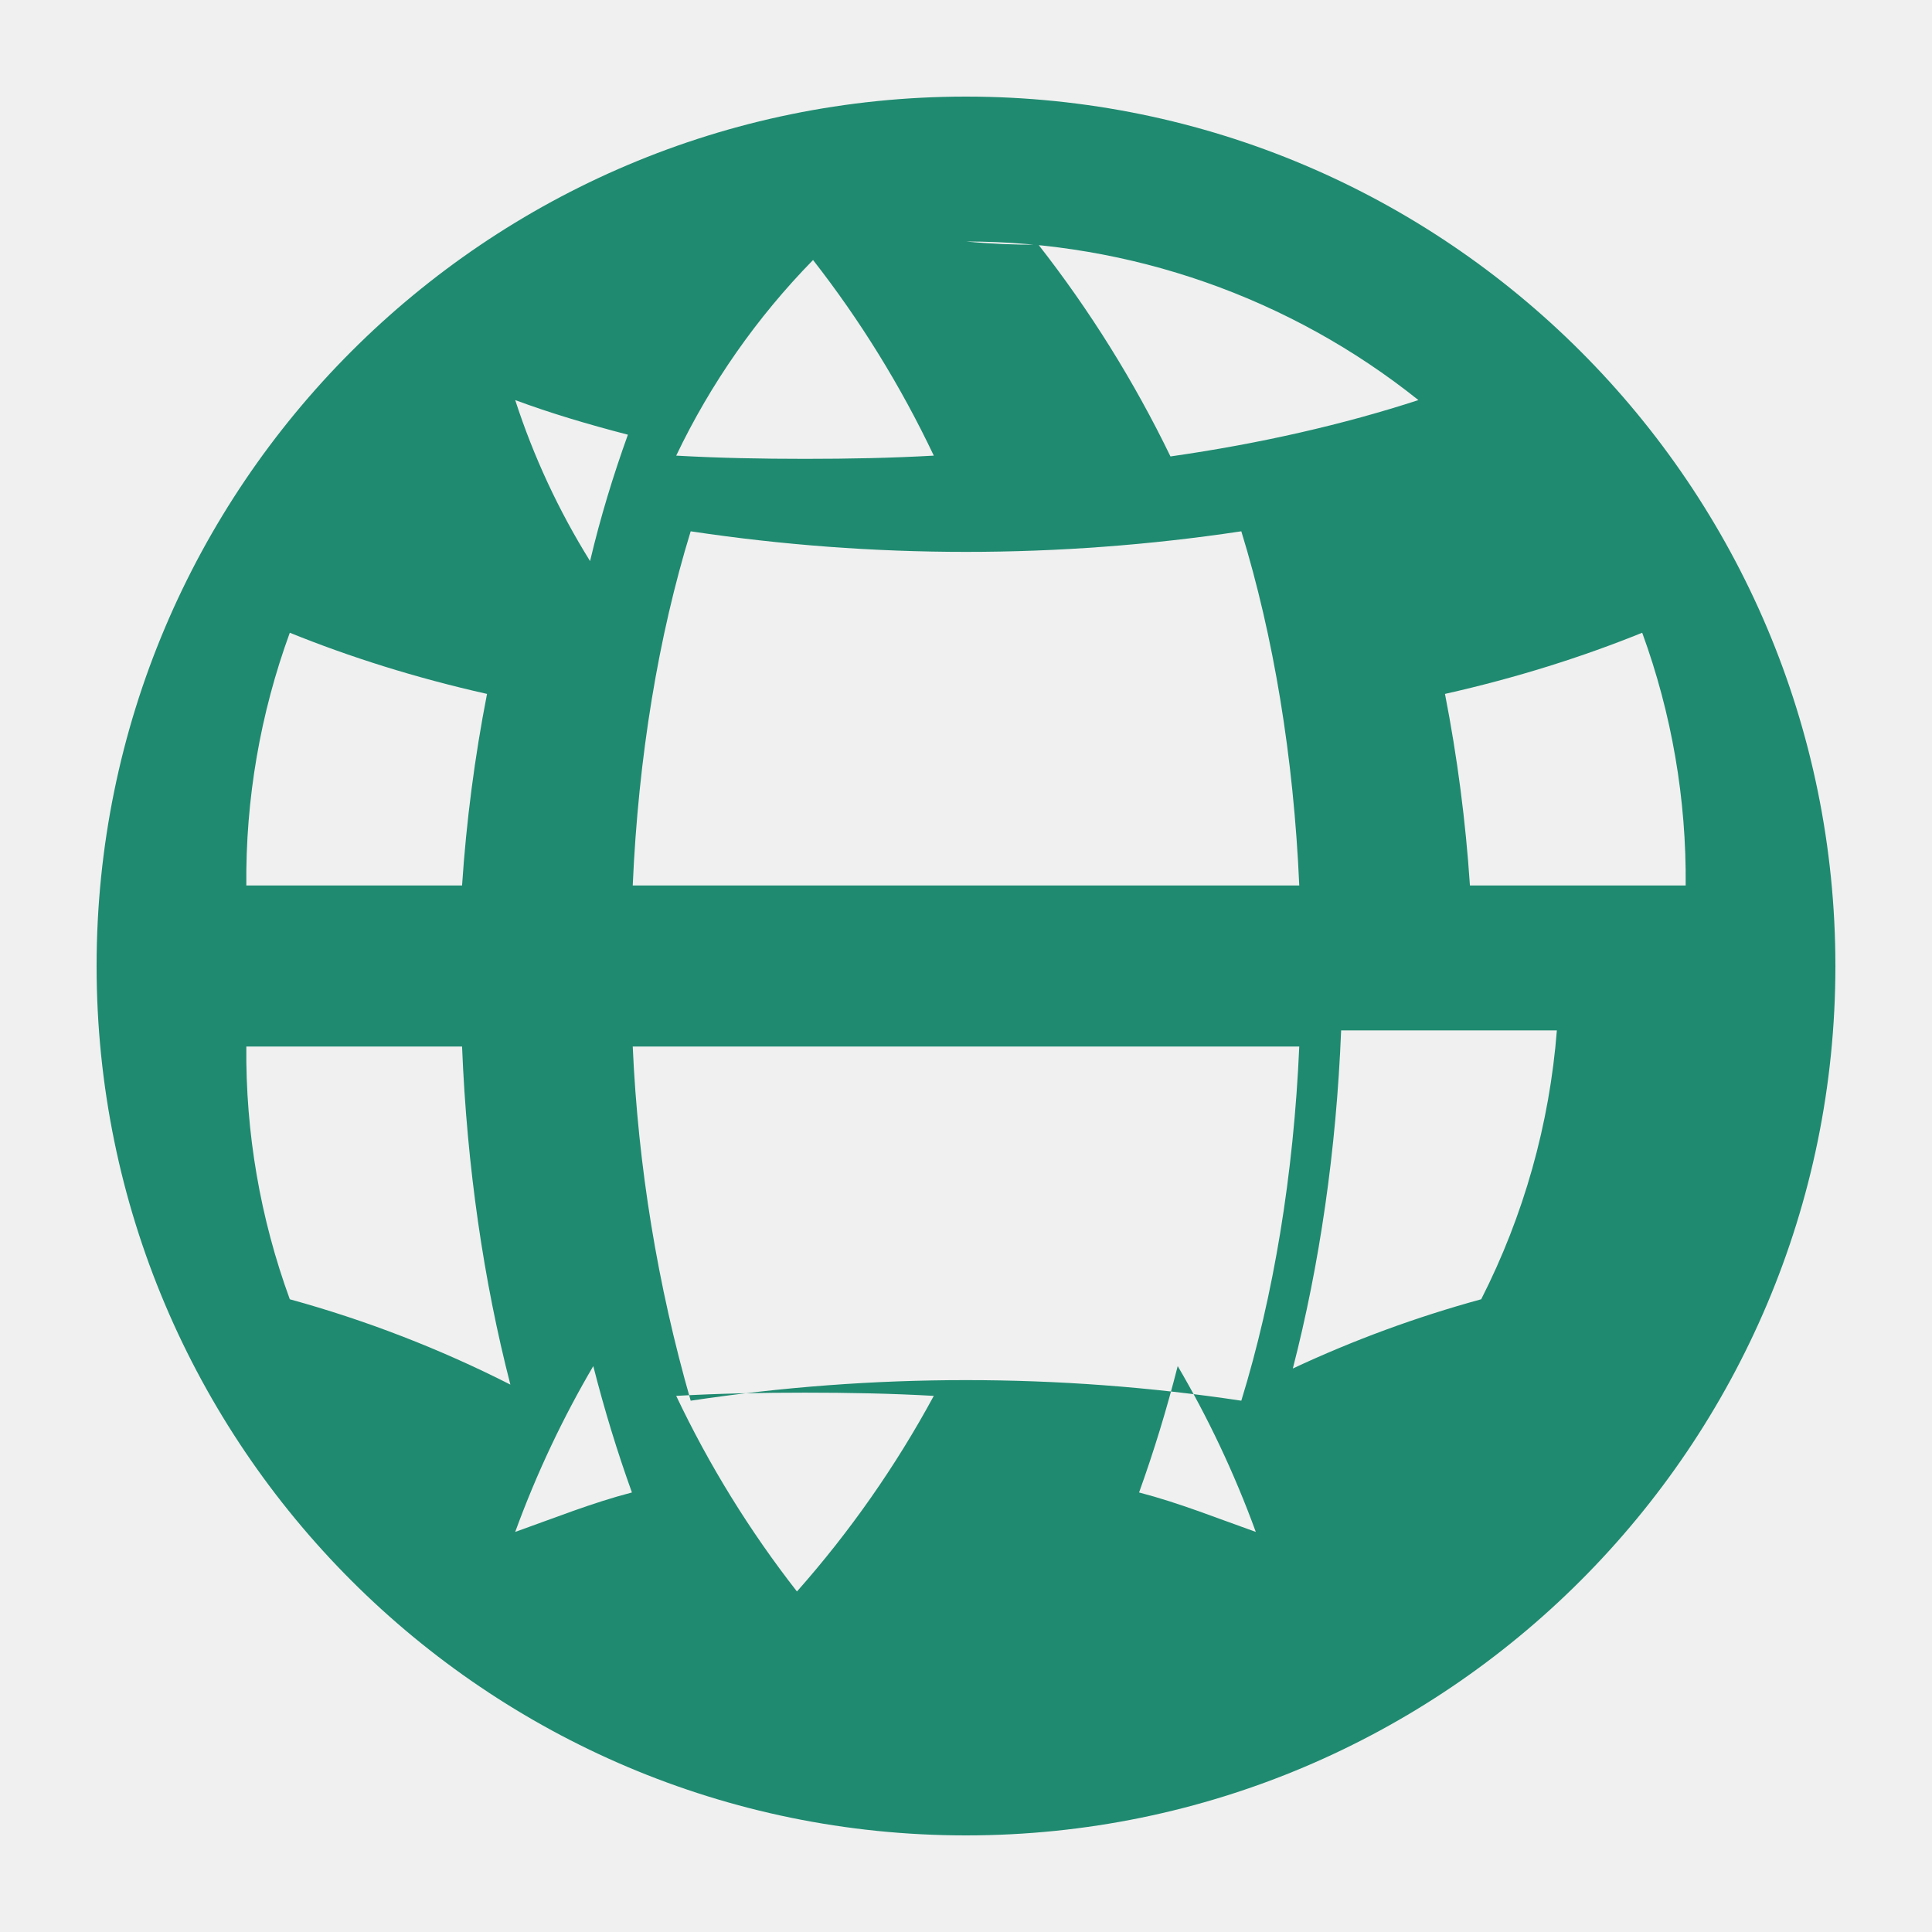
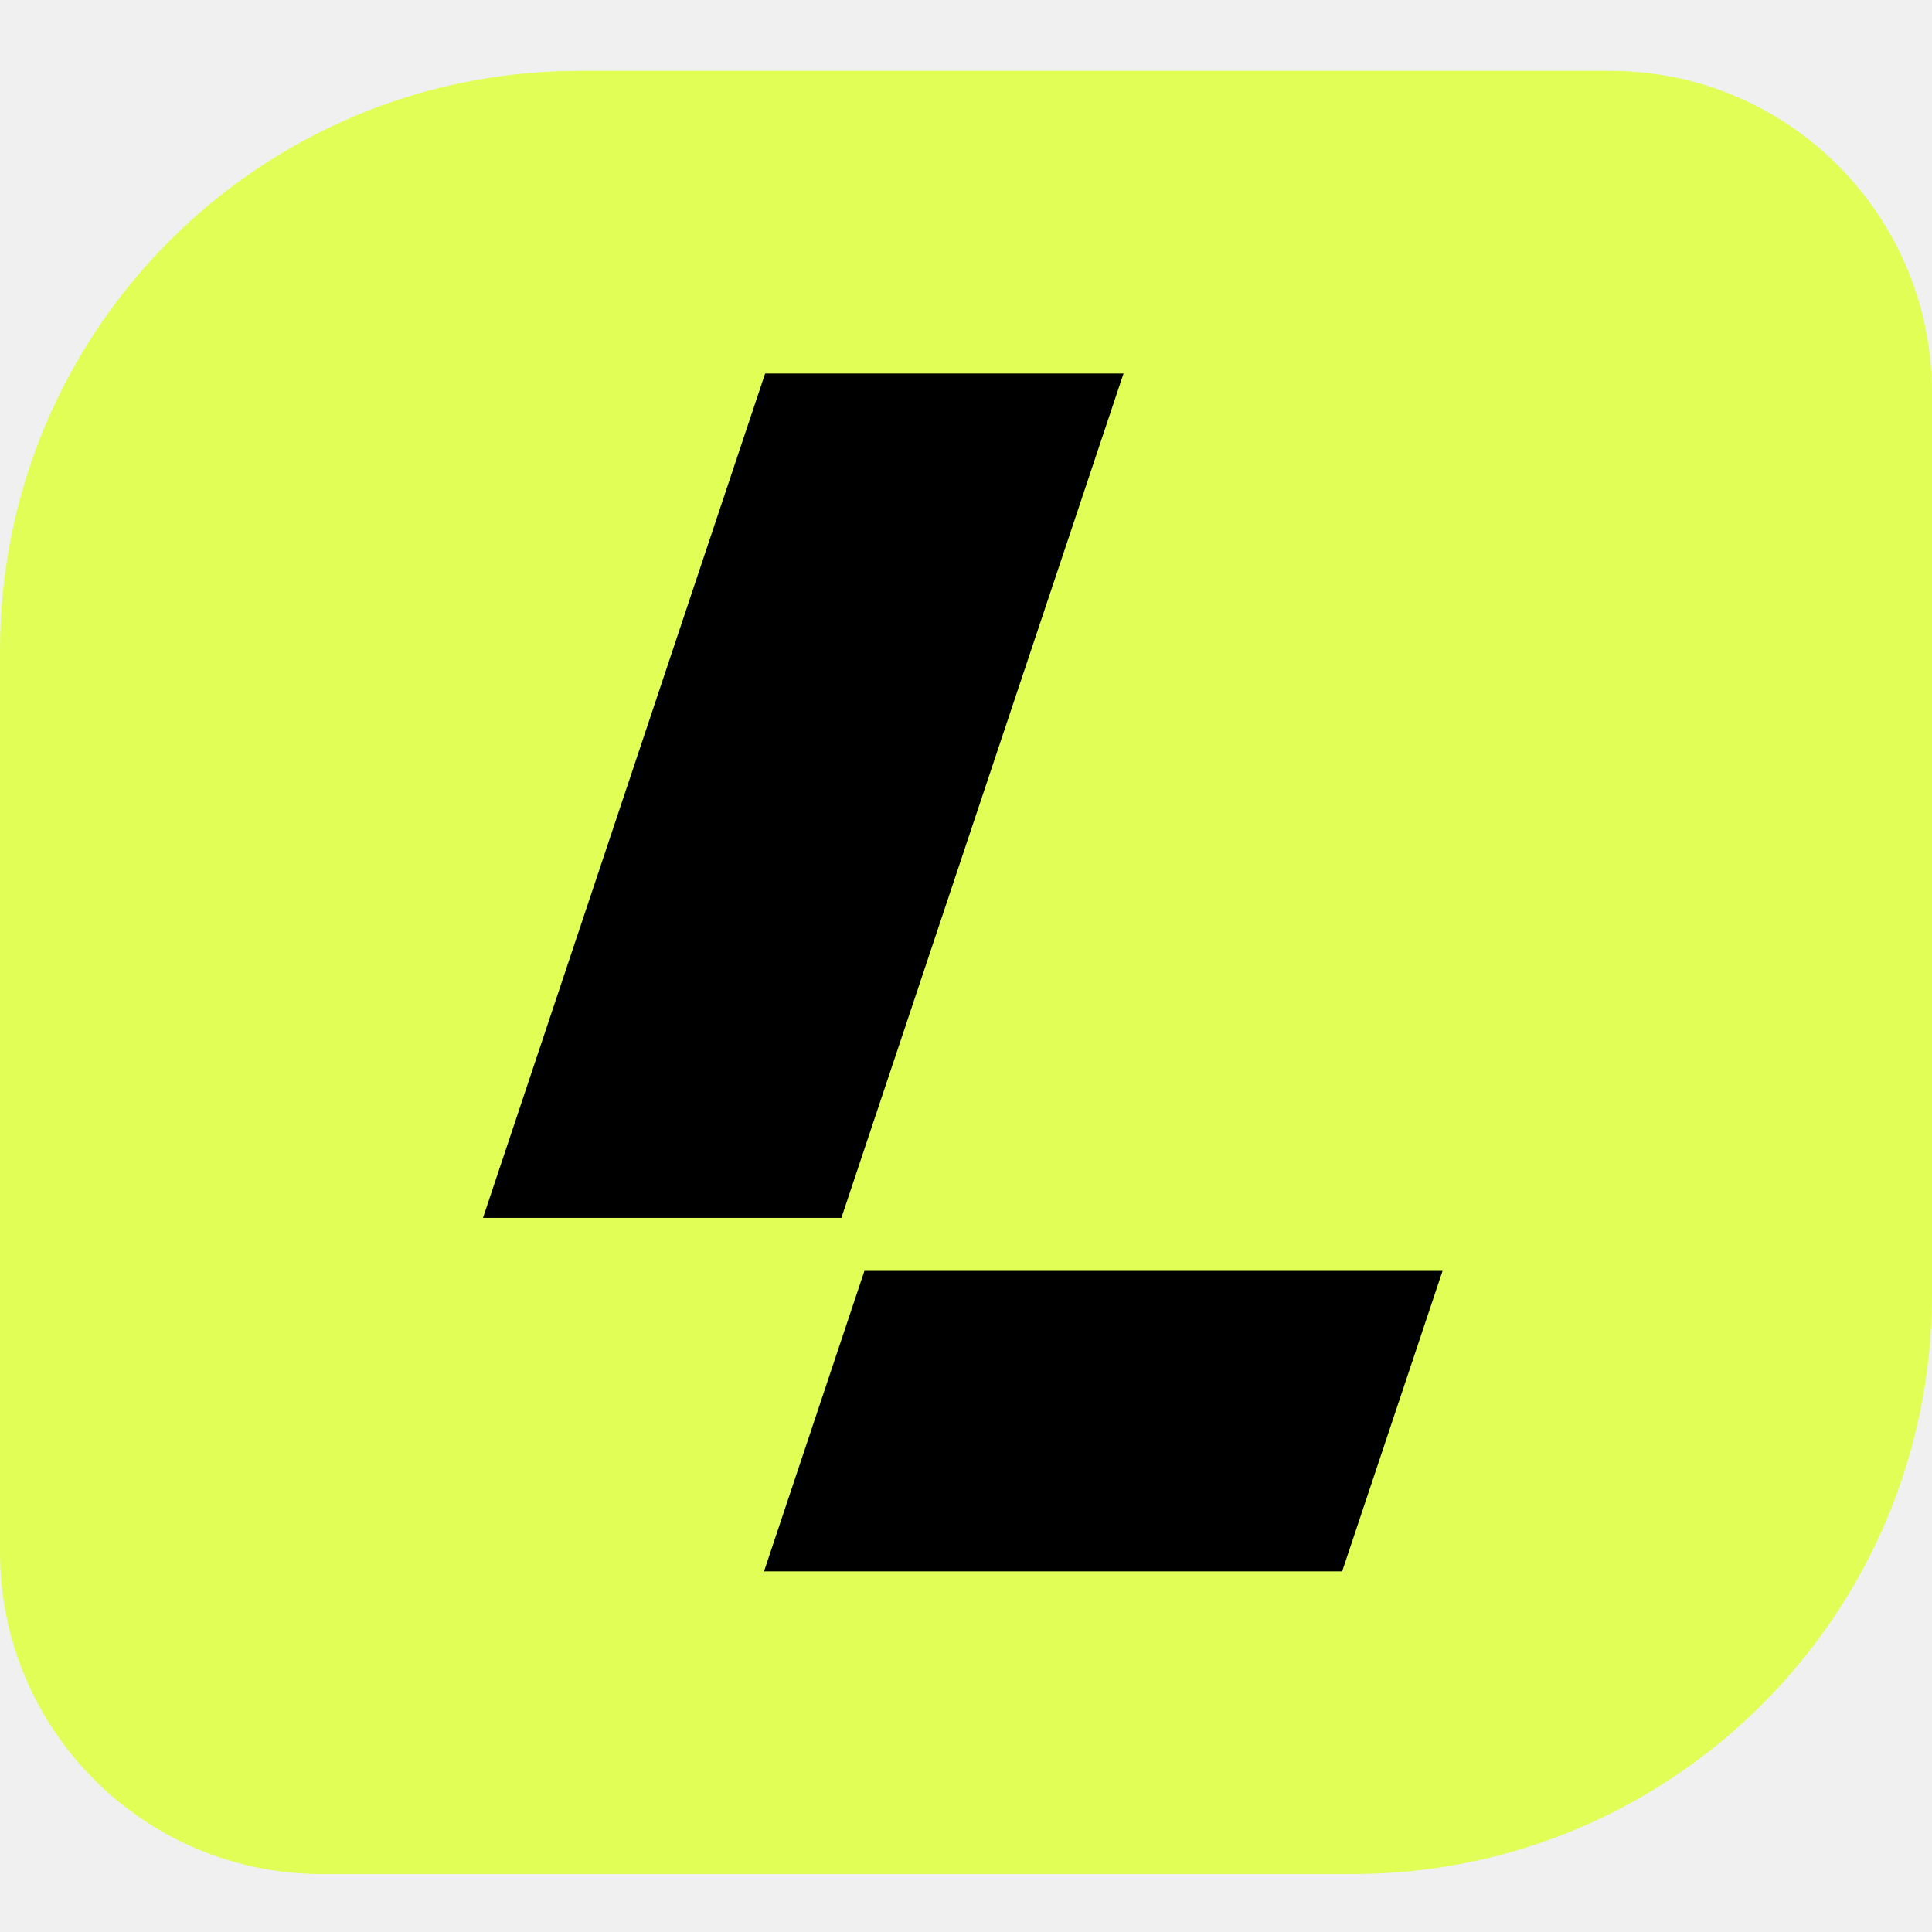
- <svg xmlns="http://www.w3.org/2000/svg" fill="#1F8A70" role="img" viewBox="0 0 24 24">
-   <path d="M12 1.2C6.04 1.2 1.2 6.04 1.2 12S6.04 22.8 12 22.8 22.8 17.96 22.8 12 17.96 1.2 12 1.2zm0 1.8a9 9 0 0 1 5.62 1.97c-.92.3-1.96.54-3.08.7A14.6 14.6 0 0 0 12.9 3.04 9 9 0 0 1 12 3zm-1.9.23a13 13 0 0 1 1.5 2.43c-.53.03-1.06.04-1.6.04s-1.07-.01-1.6-.04A9.05 9.05 0 0 1 10.1 3.23zM6.4 4.97c.43.16.9.3 1.4.43-.18.5-.34 1.02-.47 1.57a9.1 9.1 0 0 1-.93-2zM3.6 7.86c.74.3 1.56.56 2.45.76A19 19 0 0 0 5.74 11H3.06a8.9 8.9 0 0 1 .54-3.14zM3.06 13h2.68c.06 1.5.27 2.92.6 4.2A14.6 14.6 0 0 0 3.6 16.14 8.9 8.9 0 0 1 3.06 13zm3.34 6.03c.27-.74.6-1.43.97-2.06.14.55.3 1.07.48 1.57-.5.13-.97.32-1.45.49zm3.5.74a13 13 0 0 1-1.5-2.43c.53-.03 1.06-.04 1.6-.04s1.07.01 1.6.04a13 13 0 0 1-1.7 2.43zm5.7-.74c-.48-.17-.95-.36-1.45-.49.18-.5.34-1.02.48-1.57.37.63.7 1.32.97 2.06zm2.8-2.89a14.6 14.6 0 0 0-2.34.86c.33-1.28.54-2.7.6-4.2h2.68a8.9 8.9 0 0 1-.94 3.34zM18.26 11a19 19 0 0 0-.31-2.38c.89-.2 1.71-.46 2.45-.76A8.9 8.9 0 0 1 20.94 11zM7.86 13h8.28c-.07 1.6-.32 3.1-.72 4.4a23 23 0 0 0-6.84 0 19 19 0 0 1-.72-4.4zm0-2c.07-1.6.32-3.1.72-4.4a23 23 0 0 0 6.84 0c.4 1.3.65 2.8.72 4.4z" />
+ <svg xmlns="http://www.w3.org/2000/svg" width="300" height="300" viewBox="0 0 300 300" fill="none">
+   <path d="M0 101C0 51.294 40.294 11 90 11H250C277.614 11 300 33.386 300 61V201C300 250.706 259.706 291 210 291H50C22.386 291 0 268.614 0 241V101Z" fill="#E0FE56" />
+   <g clip-path="url(#clip0_201_3)">
+     <path d="M224 197.34L208.409 244.002H118.637L134.228 197.34H224ZM174.459 58H118.808L75 189.11H130.649L174.459 58Z" fill="black" />
+   </g>
+   <defs>
+     <clipPath id="clip0_201_3">
+       <rect width="149" height="186" fill="white" transform="translate(75 58)" />
+     </clipPath>
+   </defs>
</svg>
